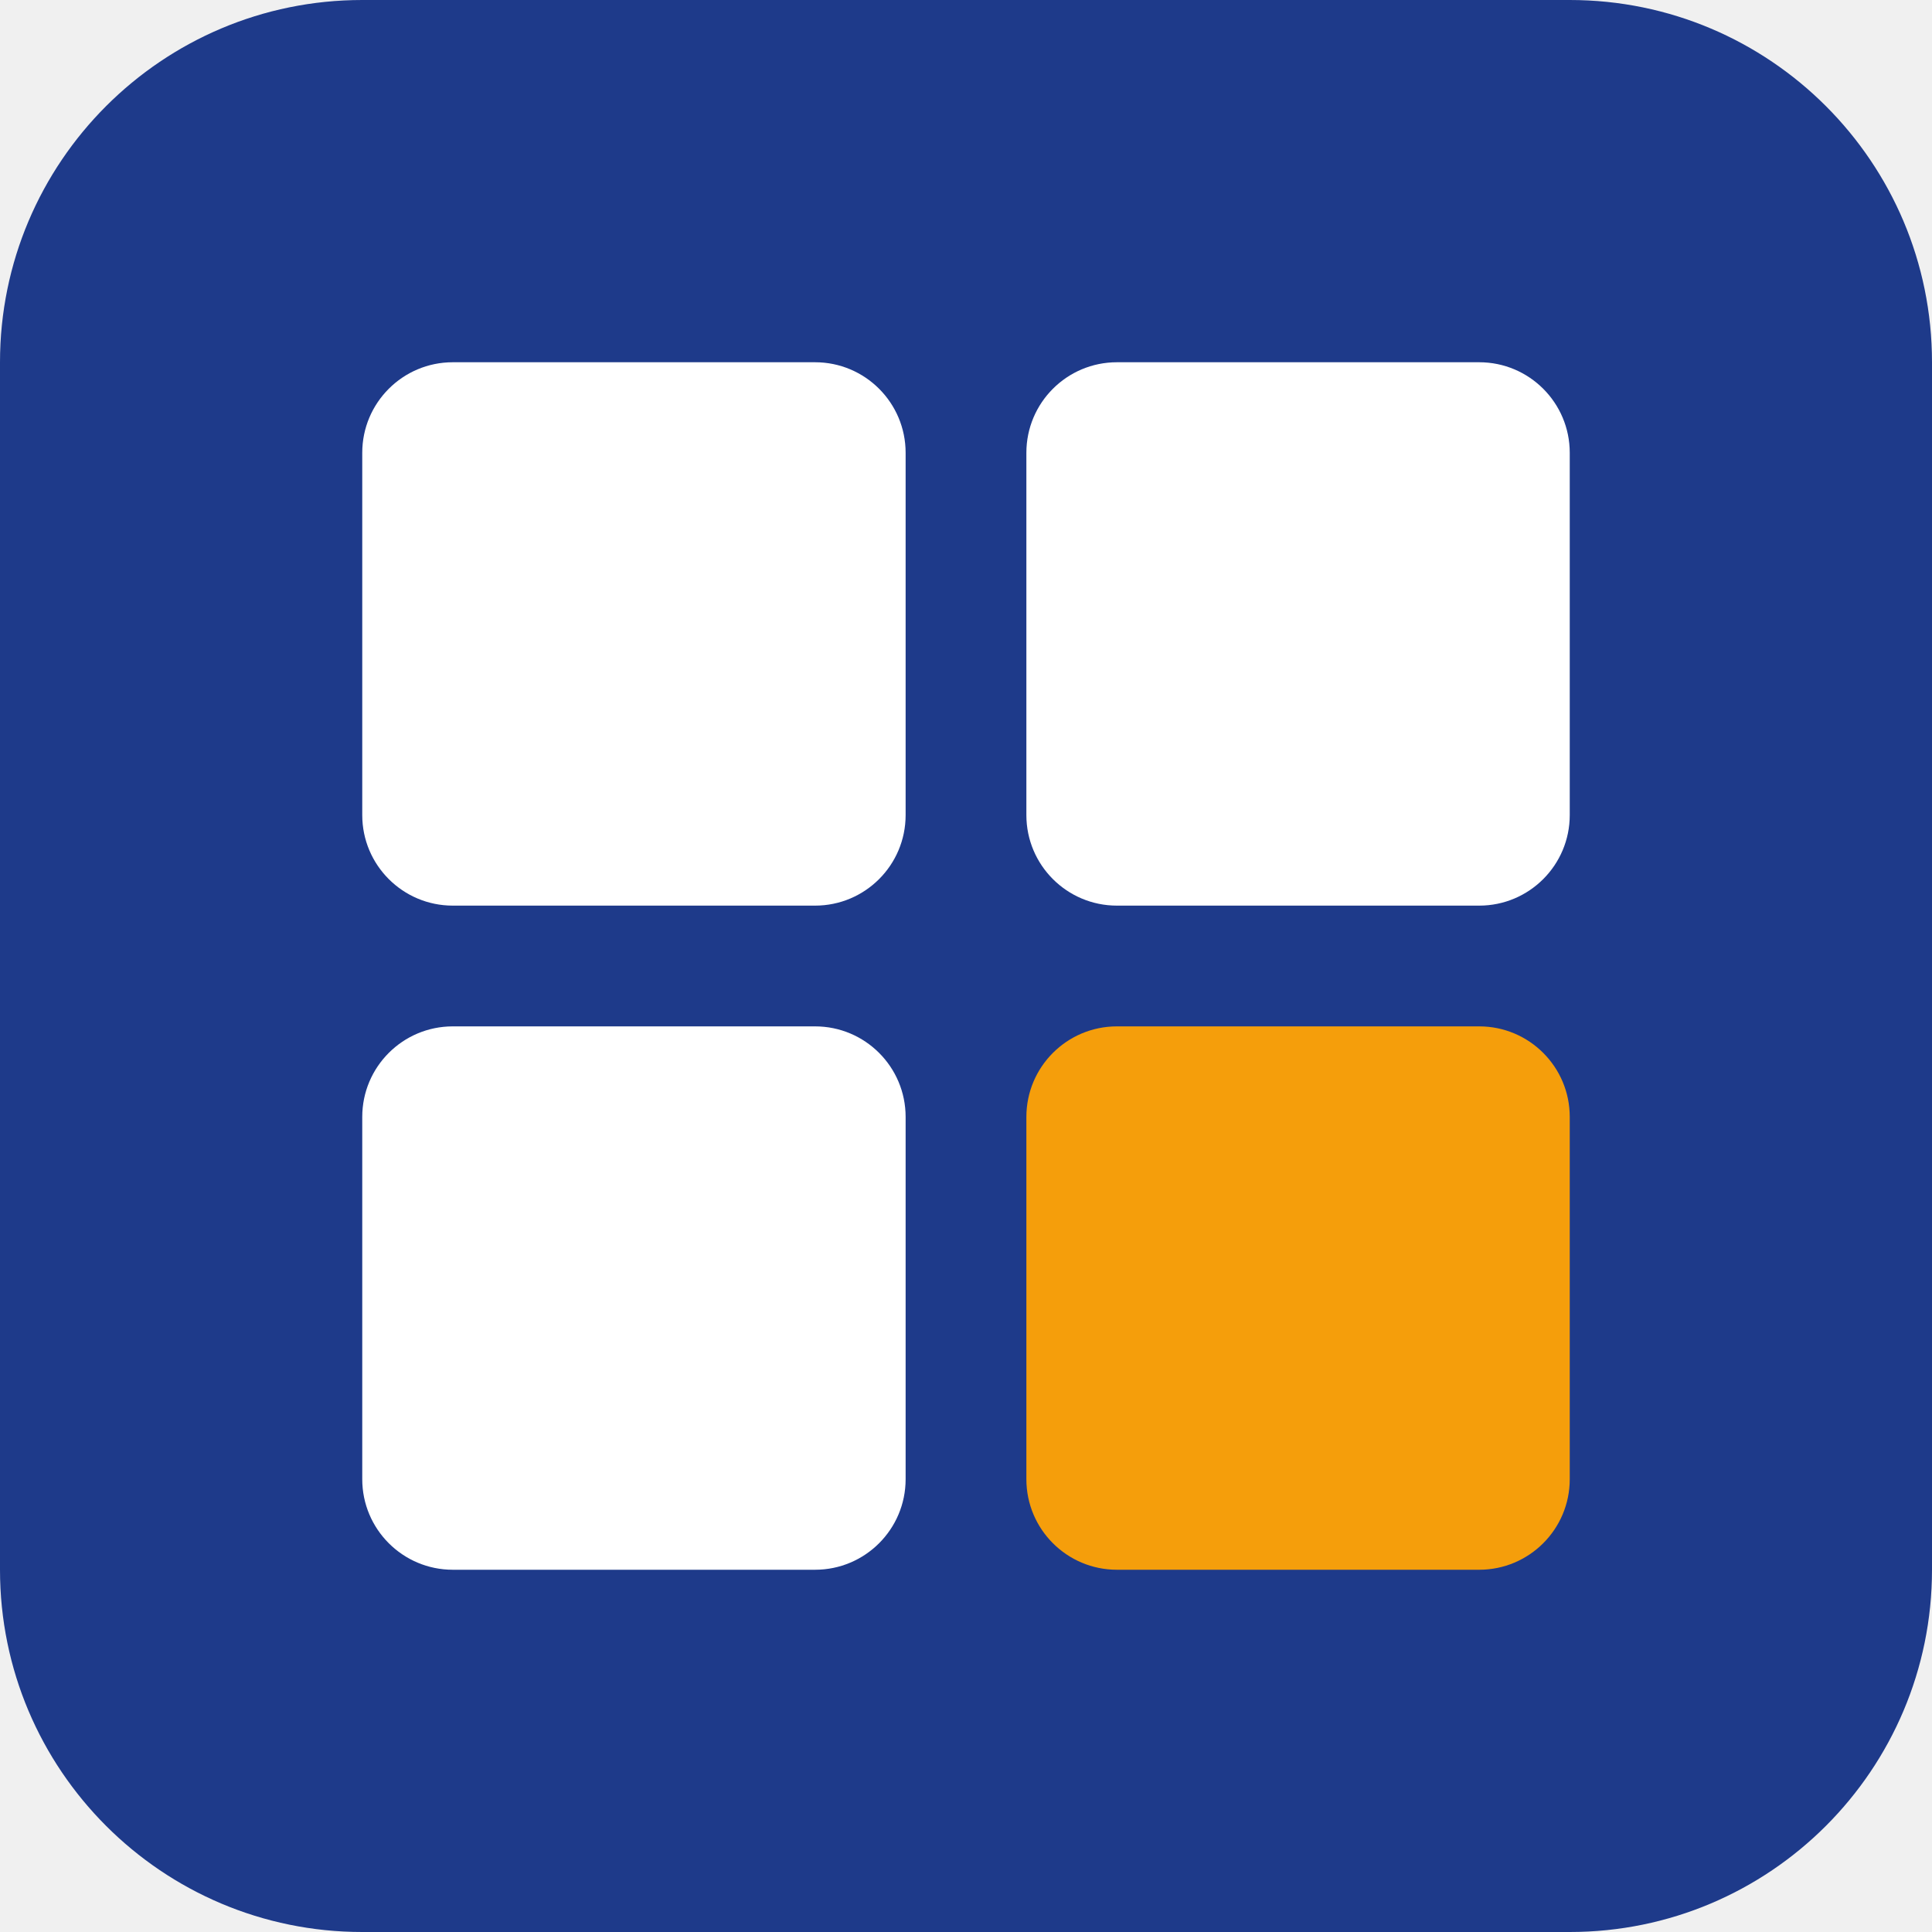
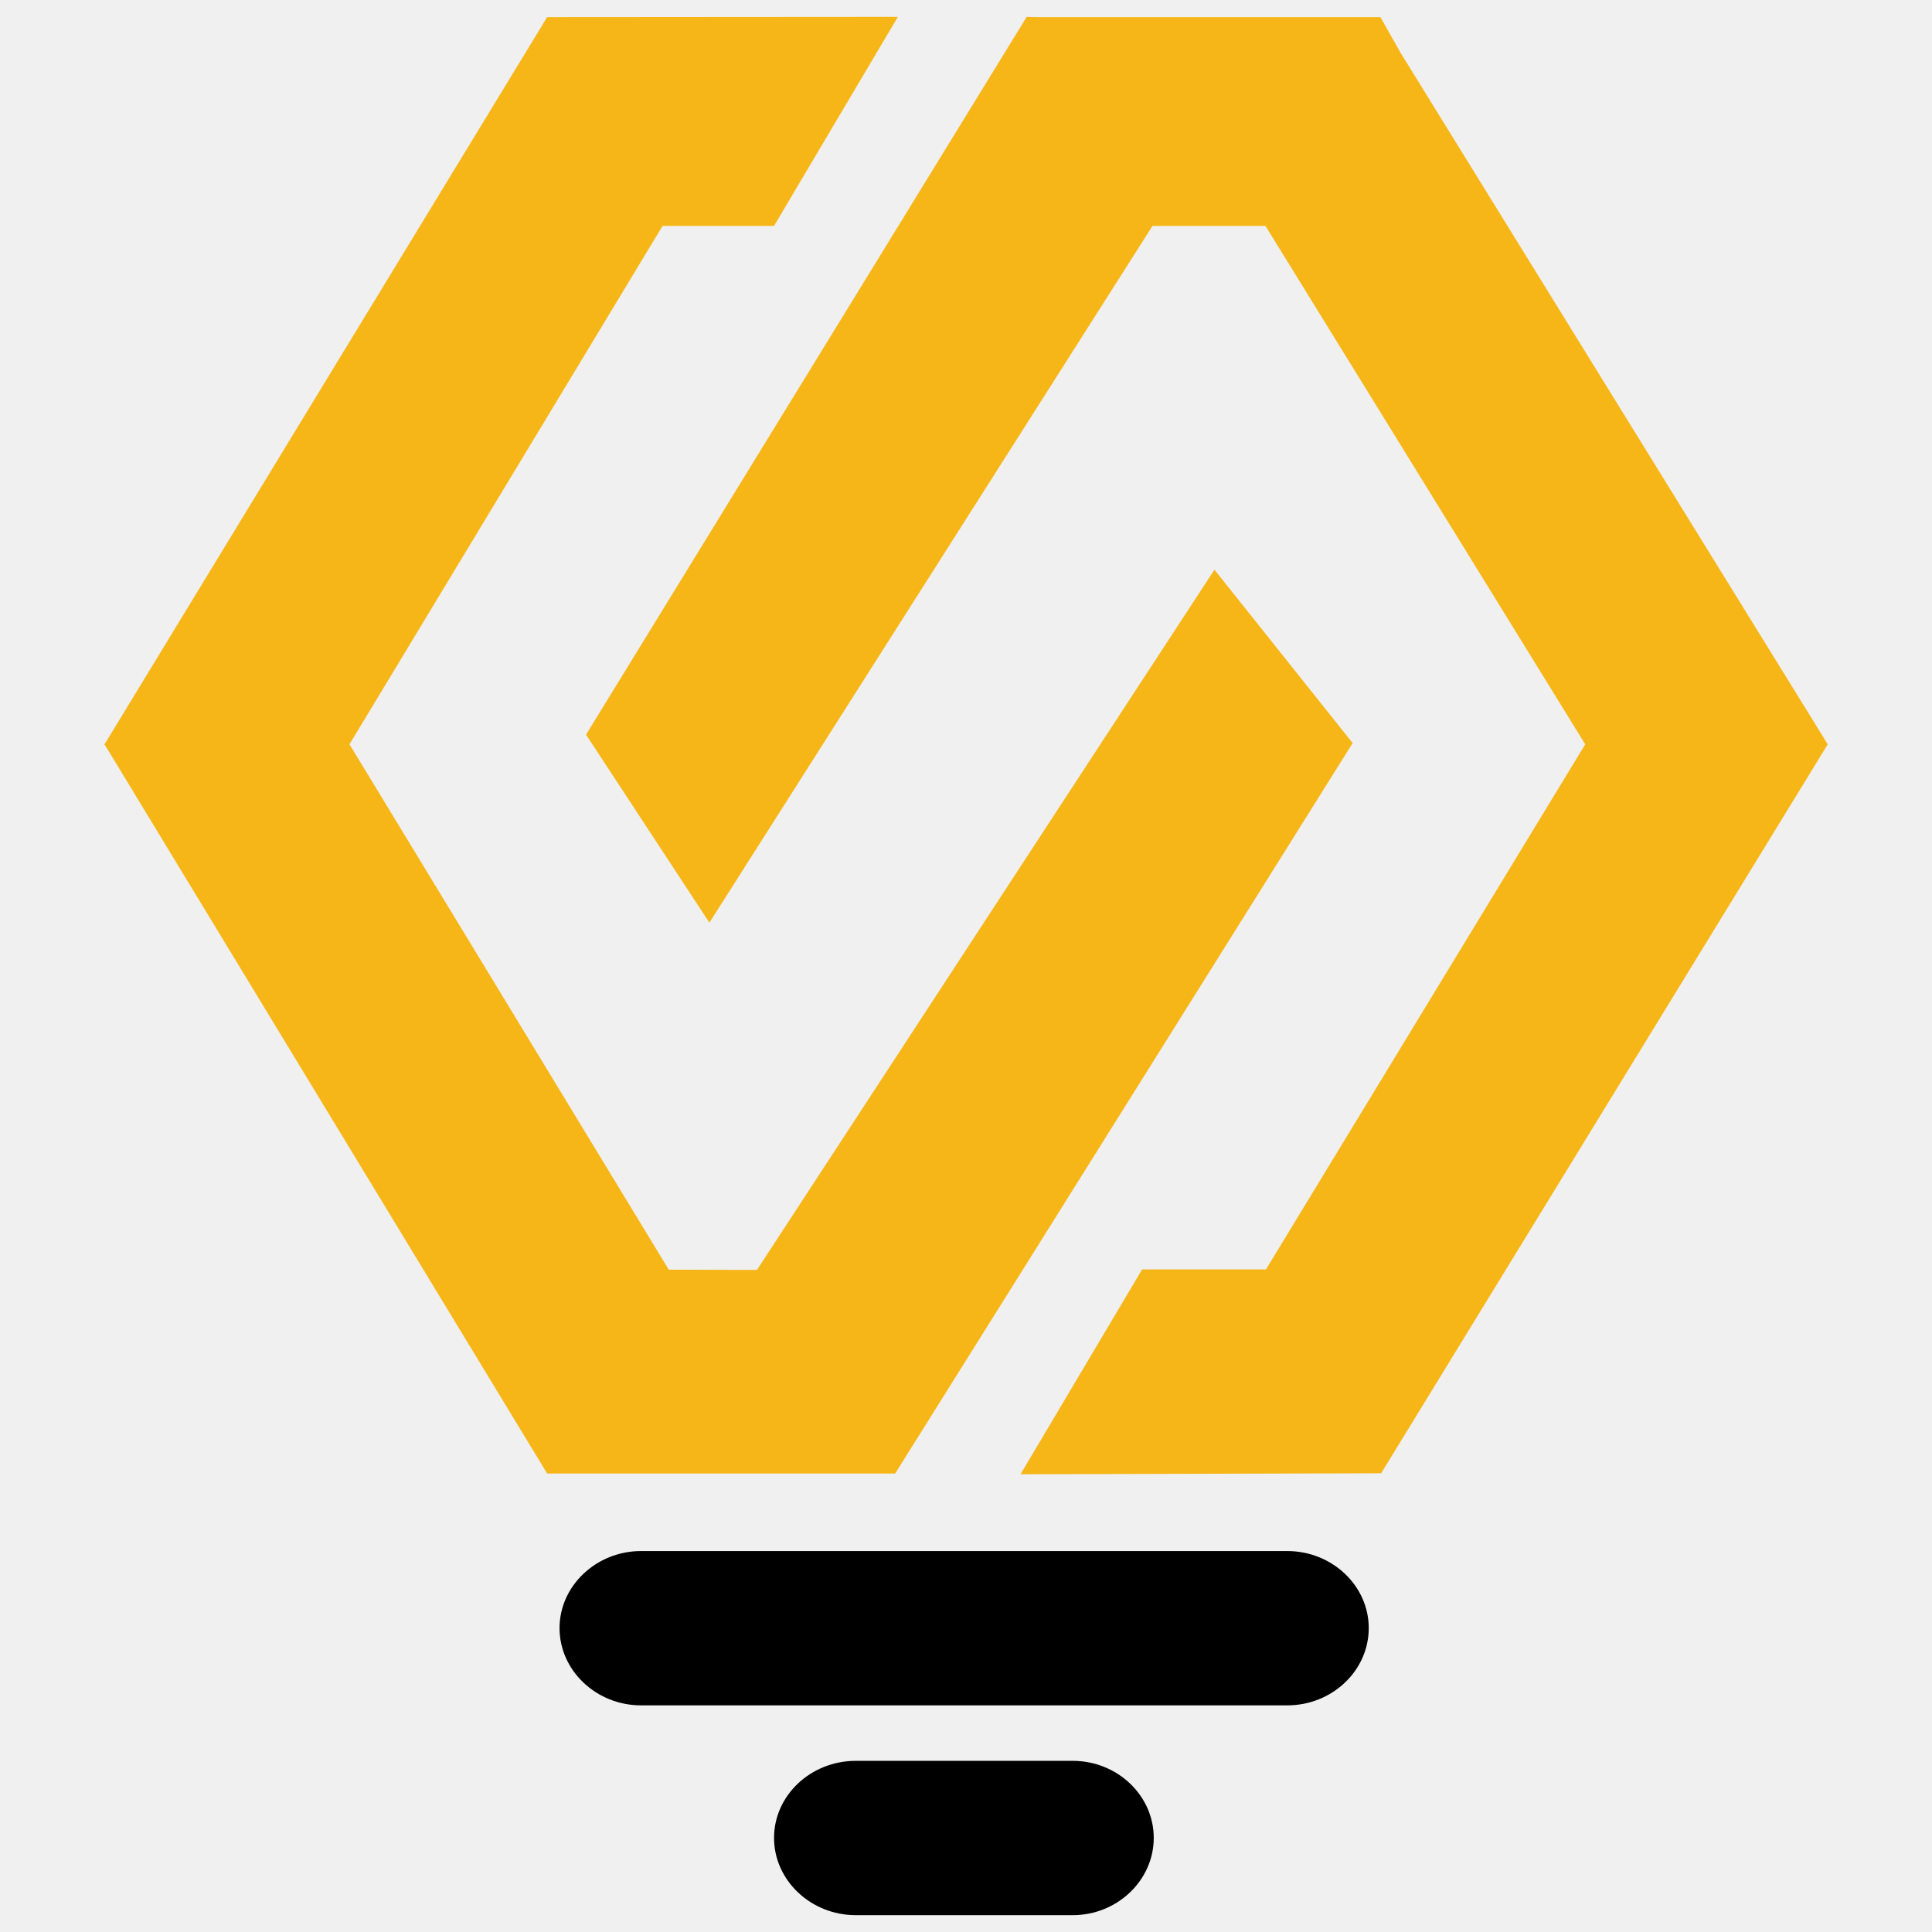
- <svg xmlns="http://www.w3.org/2000/svg" viewBox="0 0 32 32">
-   <rect width="32" height="32" rx="6" fill="#1e3a8a" />
-   <rect x="6" y="6" width="9" height="9" rx="1.5" fill="#ffffff" />
-   <rect x="17" y="6" width="9" height="9" rx="1.5" fill="#ffffff" />
-   <rect x="6" y="17" width="9" height="9" rx="1.5" fill="#ffffff" />
-   <rect x="17" y="17" width="9" height="9" rx="1.5" fill="#f59e0b" />
+ <svg xmlns="http://www.w3.org/2000/svg" width="78" height="78" viewBox="21 21.5 78 78" fill="none">
+   <style>
+     #bulb-base { fill: #000000; }
+     @media (prefers-color-scheme: dark) { #bulb-base { fill: #FFFFFF; } }
+   </style>
+   <g id="bulb-hexagon" fill="#F6B618">
+     <path d="M51.56 72.77 L70.03 44.50 L75.61 51.50 L57.14 80.99 L43.09 80.99 L25.25 51.60 L25.21 51.55 L25.25 51.50 L43.09 22.19 L57.25 22.18 L52.25 30.62 L47.75 30.62 L35.11 51.55 L48.00 72.76 L51.56 72.77 Z" />
+     <path d="M67.11 72.75 L72.11 72.75 L85.00 51.55 L72.09 30.62 L67.53 30.62 L49.64 58.75 L44.66 51.16 L62.45 22.18 L62.84 22.19 L76.73 22.19 L77.55 23.64 L94.76 51.50 L94.79 51.55 L94.76 51.60 L76.76 80.98 L62.20 81.02 L67.11 72.75 Z" />
+   </g>
+   <g id="bulb-base">
+     <path d="M72.97 84.12 L46.88 84.12 C45.08 84.12 43.59 85.52 43.59 87.23 L43.59 87.23 C43.59 88.95 45.08 90.35 46.88 90.35 L72.97 90.35 C74.78 90.35 76.26 88.95 76.26 87.23 L76.26 87.23 C76.26 85.52 74.78 84.12 72.97 84.12 Z" />
+     <path d="M64.31 92.59 L55.55 92.59 C53.73 92.59 52.25 93.99 52.25 95.70 L52.25 95.70 C52.25 97.41 53.73 98.82 55.55 98.82 L64.31 98.82 C66.11 98.82 67.58 97.41 67.58 95.70 L67.58 95.70 C67.58 93.99 66.11 92.59 64.31 92.59 Z" />
+   </g>
</svg>
